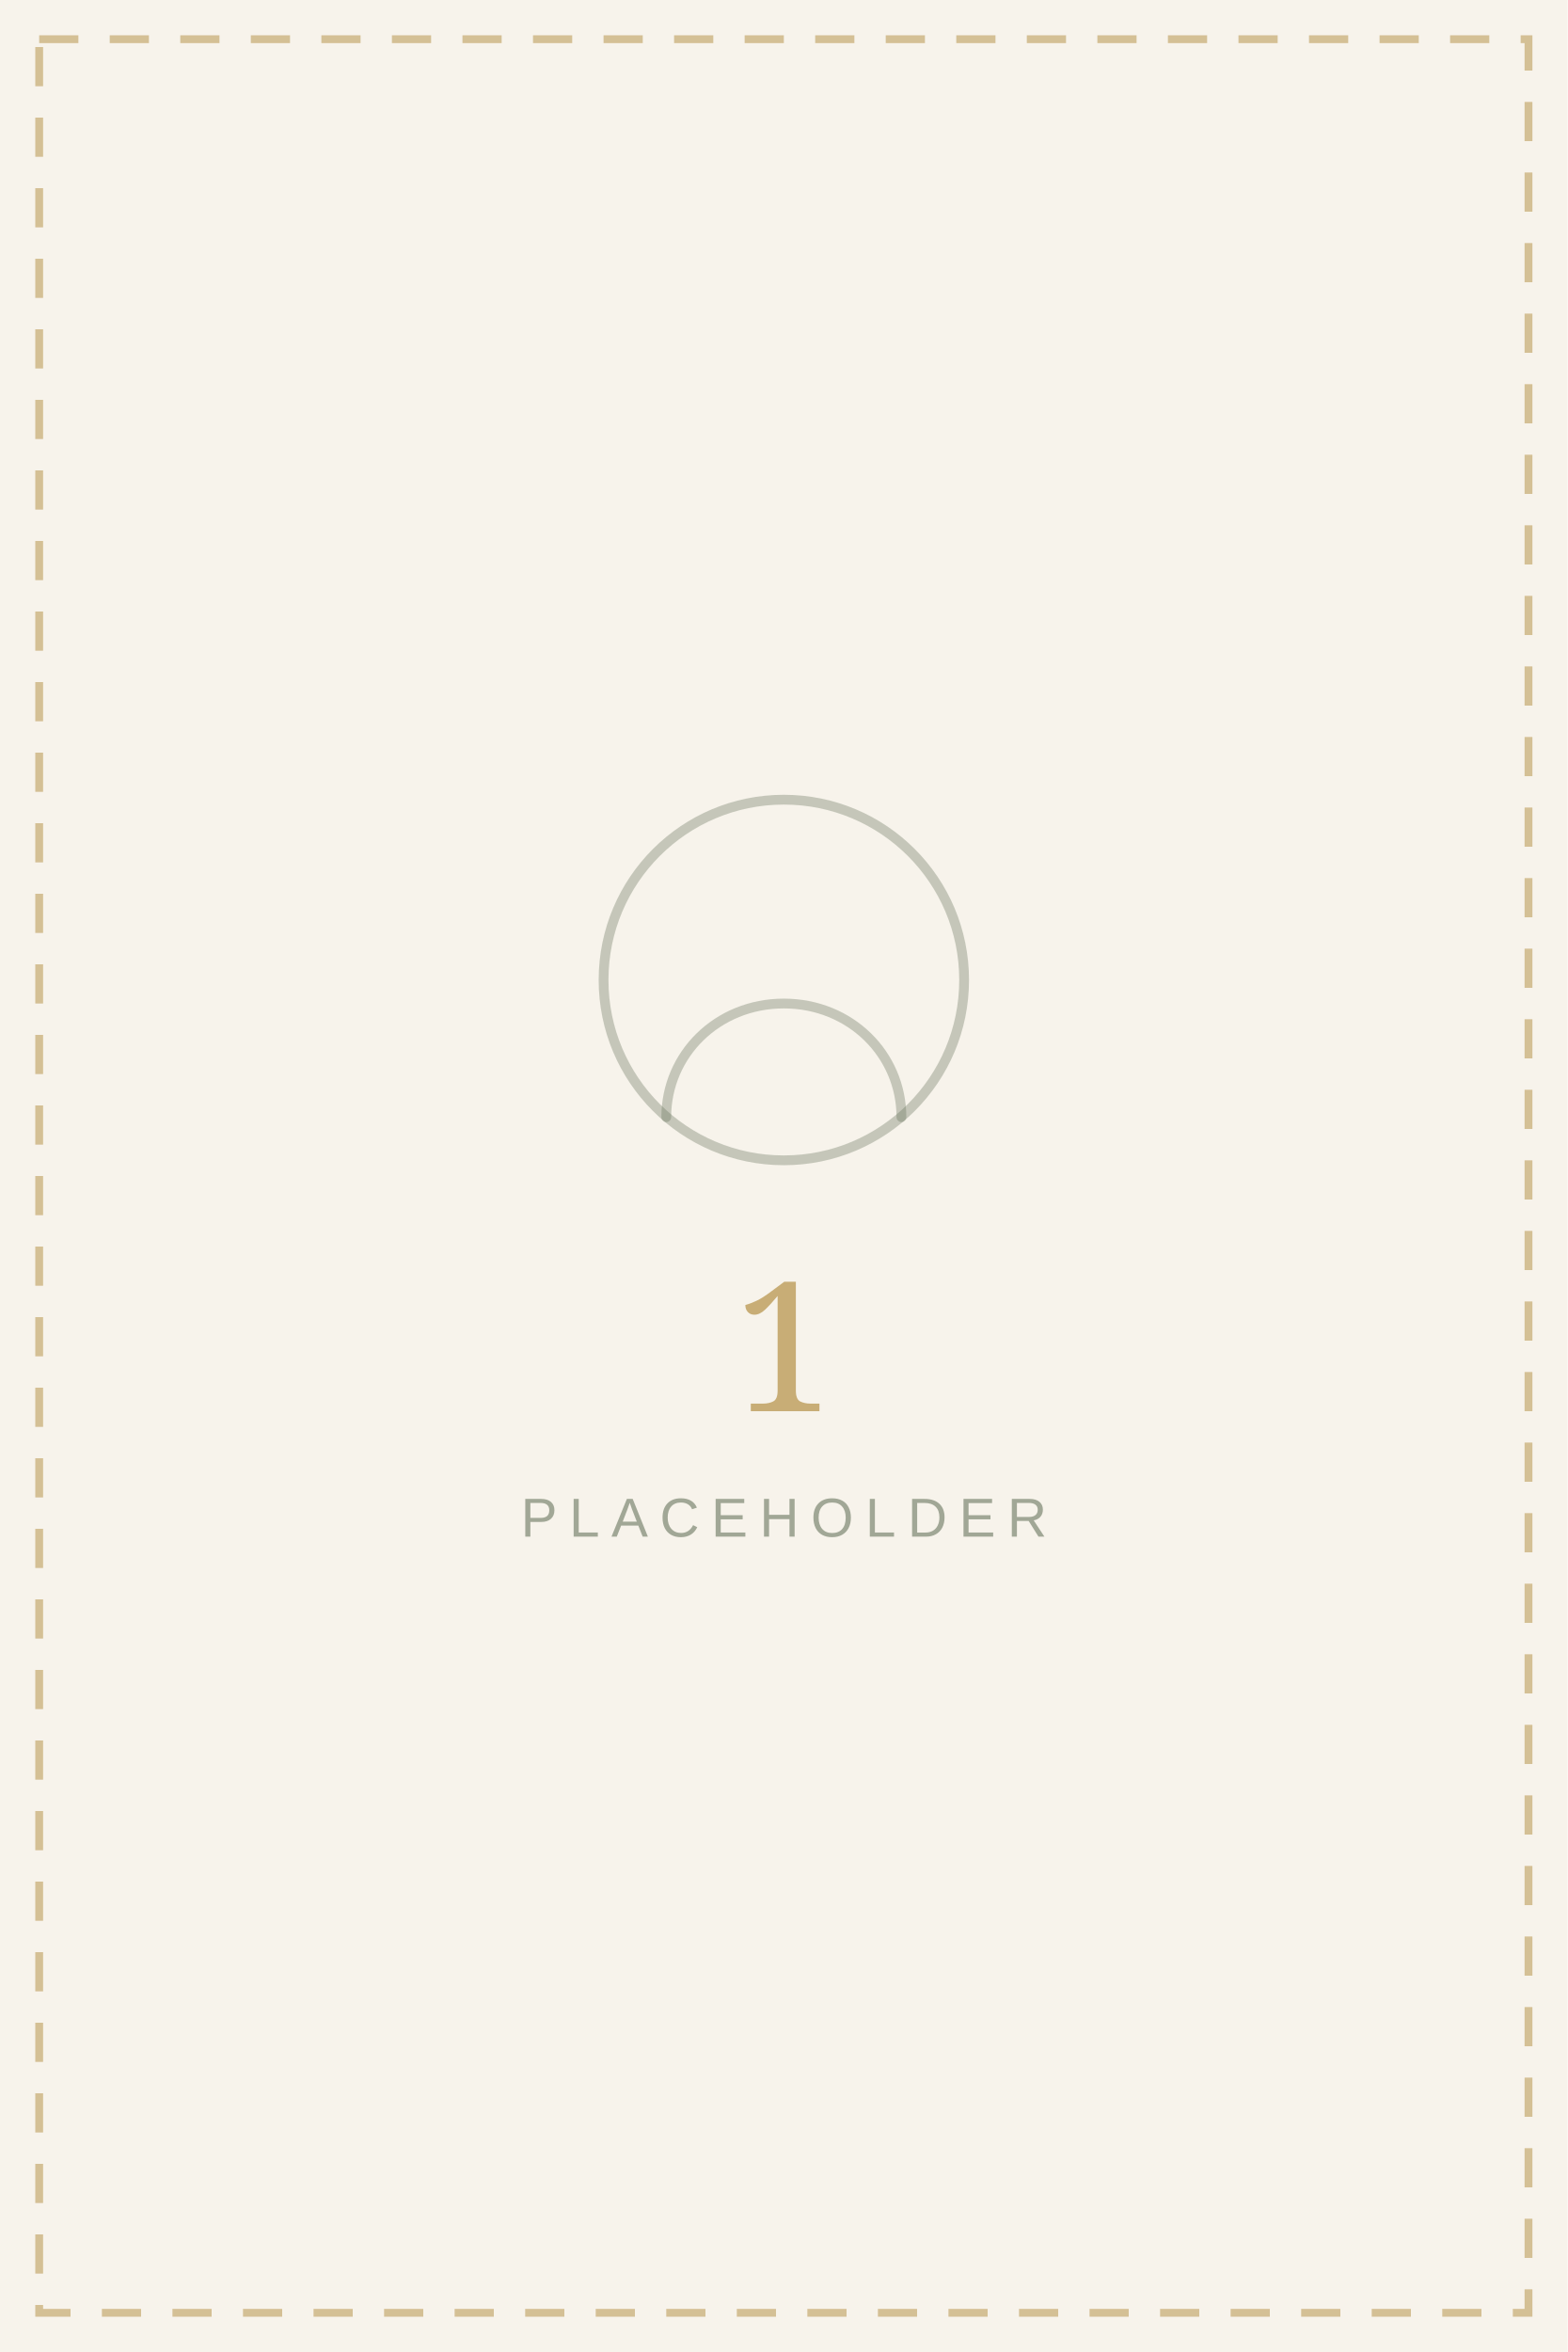
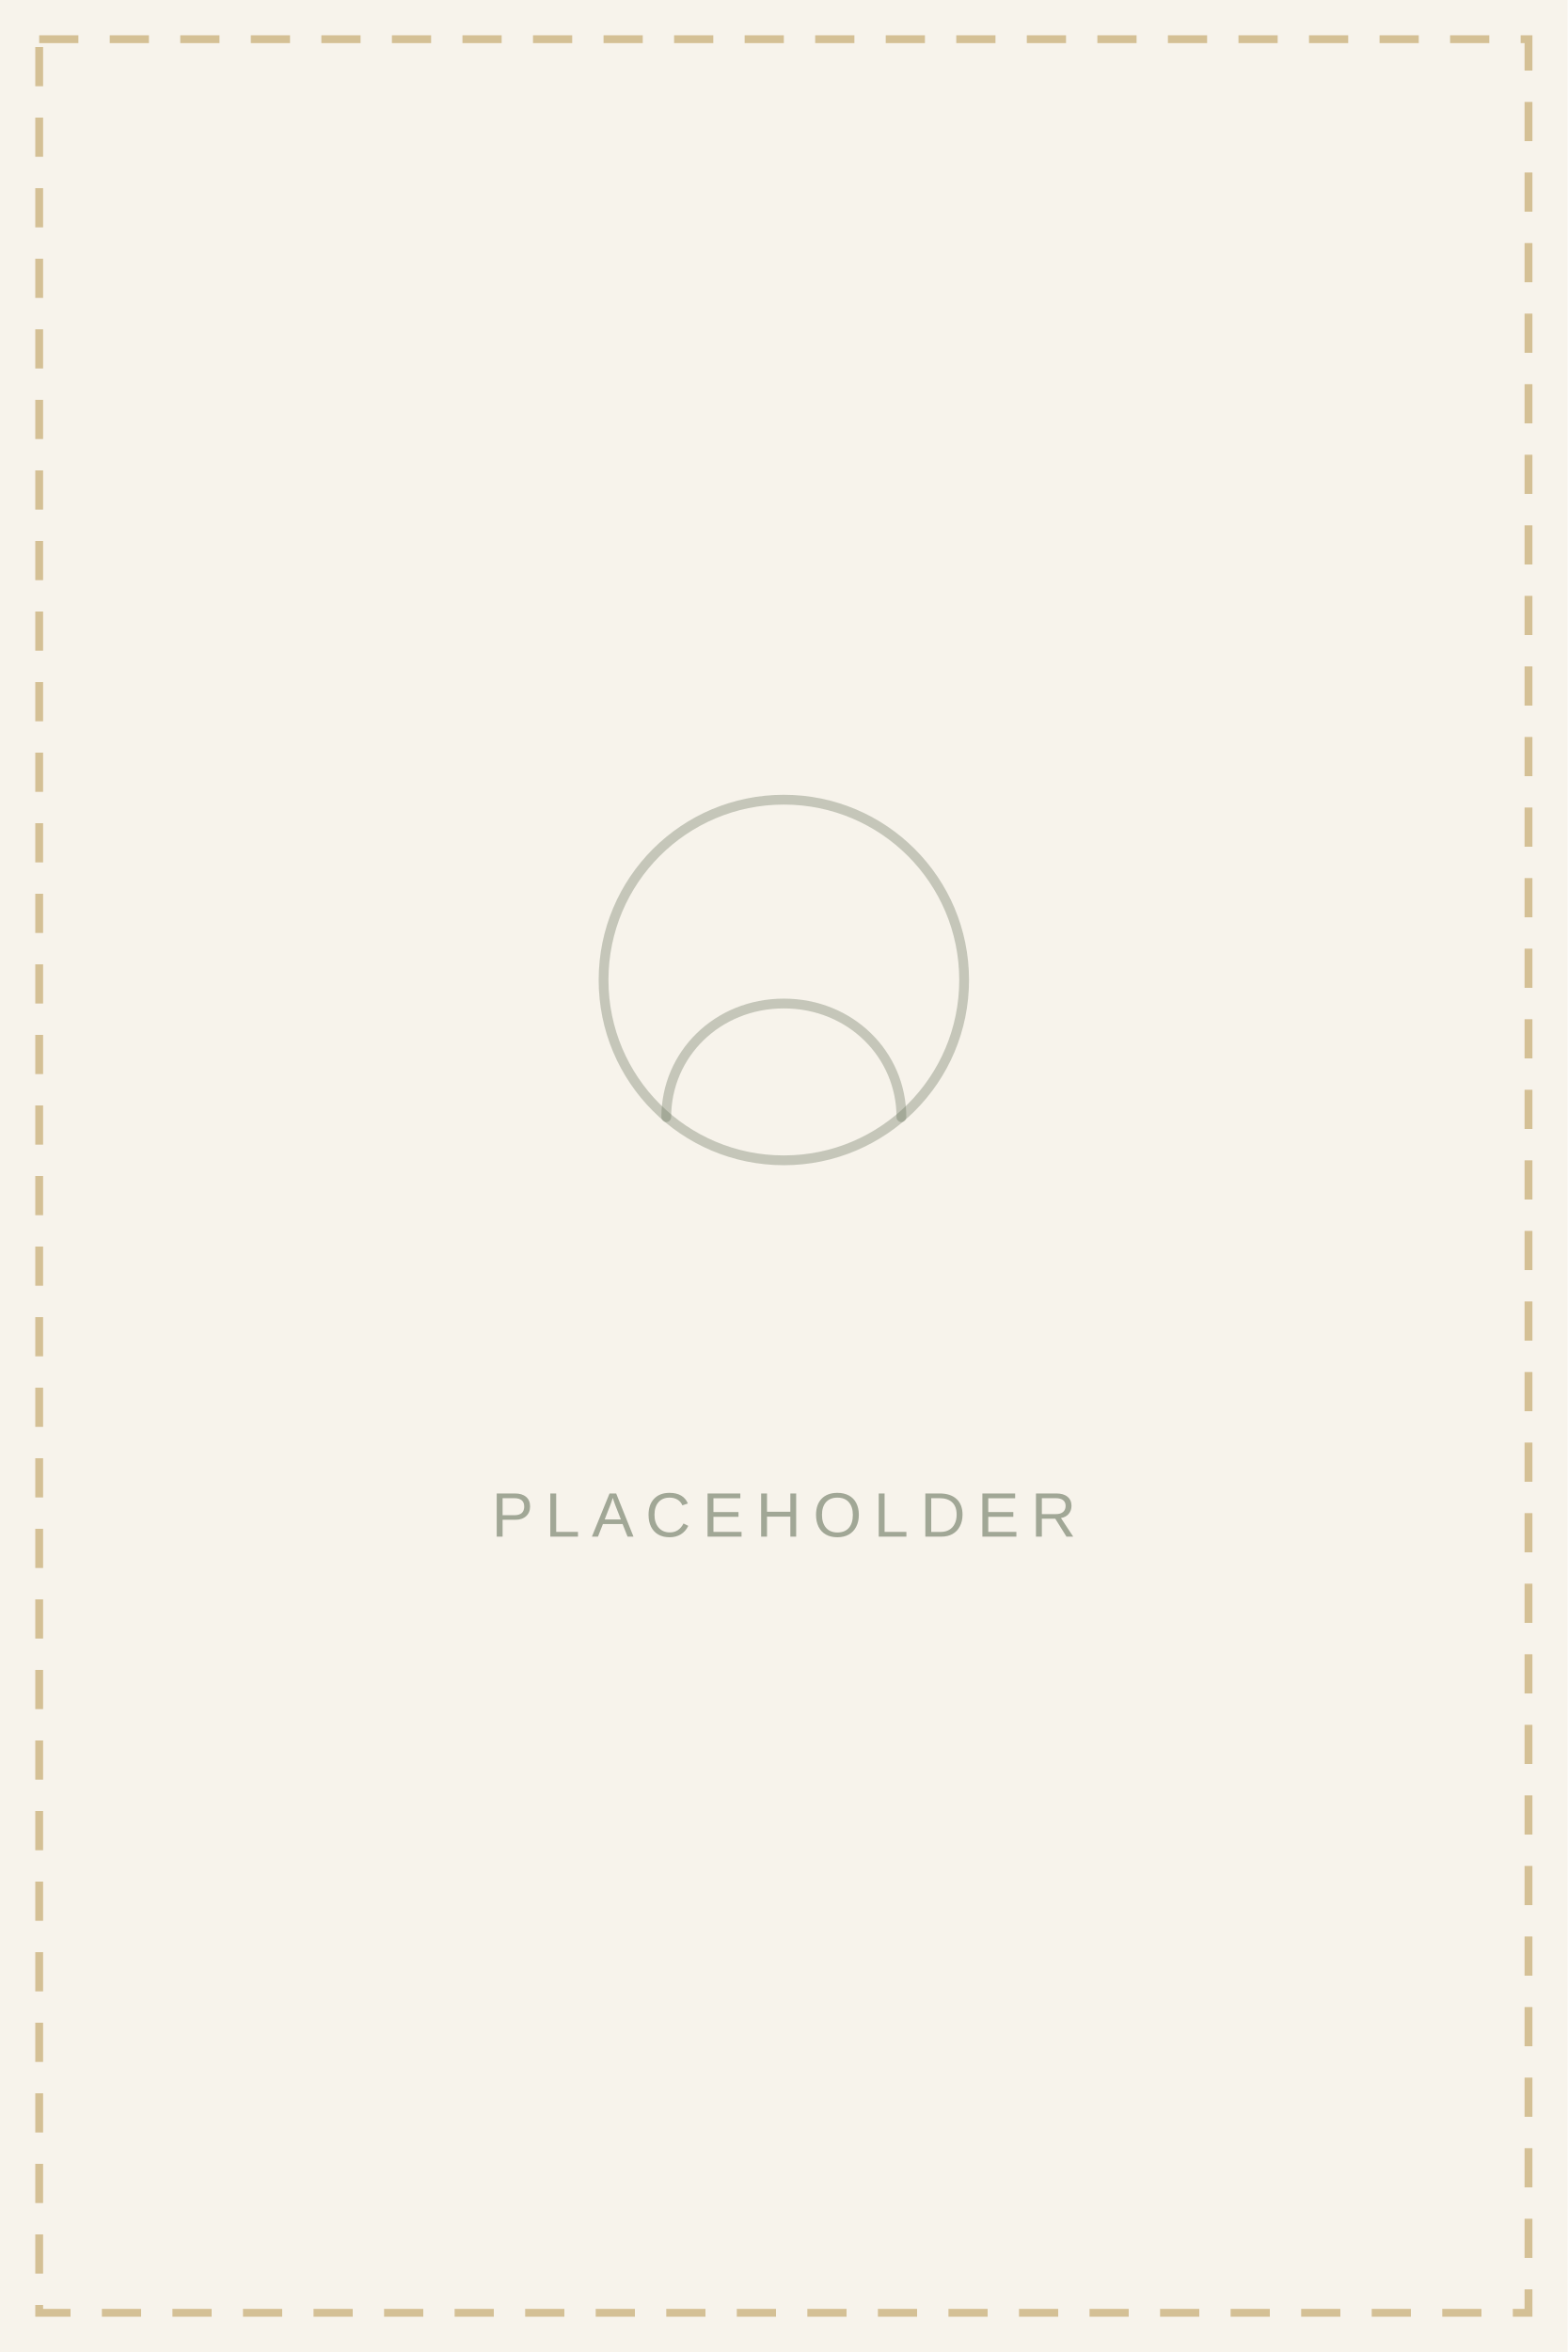
- <svg xmlns="http://www.w3.org/2000/svg" viewBox="0 0 400 600" width="400" height="600" role="img" aria-label="Placeholder foto pre-wedding 1">
+ <svg xmlns="http://www.w3.org/2000/svg" viewBox="0 0 400 600" width="400" height="600" role="img" aria-label="Placeholder foto pre-wedding">
  <rect width="400" height="600" fill="#f7f3eb" />
  <rect x="10" y="10" width="380" height="580" fill="none" stroke="#b8964f" stroke-width="2" stroke-dasharray="10 8" opacity=".55" />
  <circle cx="200" cy="250" r="46" fill="none" stroke="#68745d" stroke-width="2.5" opacity=".35" />
  <path d="M170 285c0-16 13-29 30-29s30 13 30 29" fill="none" stroke="#68745d" stroke-width="2.5" stroke-linecap="round" opacity=".35" />
-   <text x="200" y="360" text-anchor="middle" font-family="Georgia,serif" font-size="46" fill="#b8964f" opacity=".75">1</text>
-   <text x="200" y="392" text-anchor="middle" font-family="'Montserrat','Helvetica Neue',Arial,sans-serif" font-size="14" letter-spacing="3" fill="#68745d" opacity=".6">PLACEHOLDER</text>
+   <text x="200" y="392" text-anchor="middle" font-family="'Montserrat','Helvetica Neue',Arial,sans-serif" font-size="16" letter-spacing="3" fill="#68745d" opacity=".6">PLACEHOLDER</text>
</svg>
